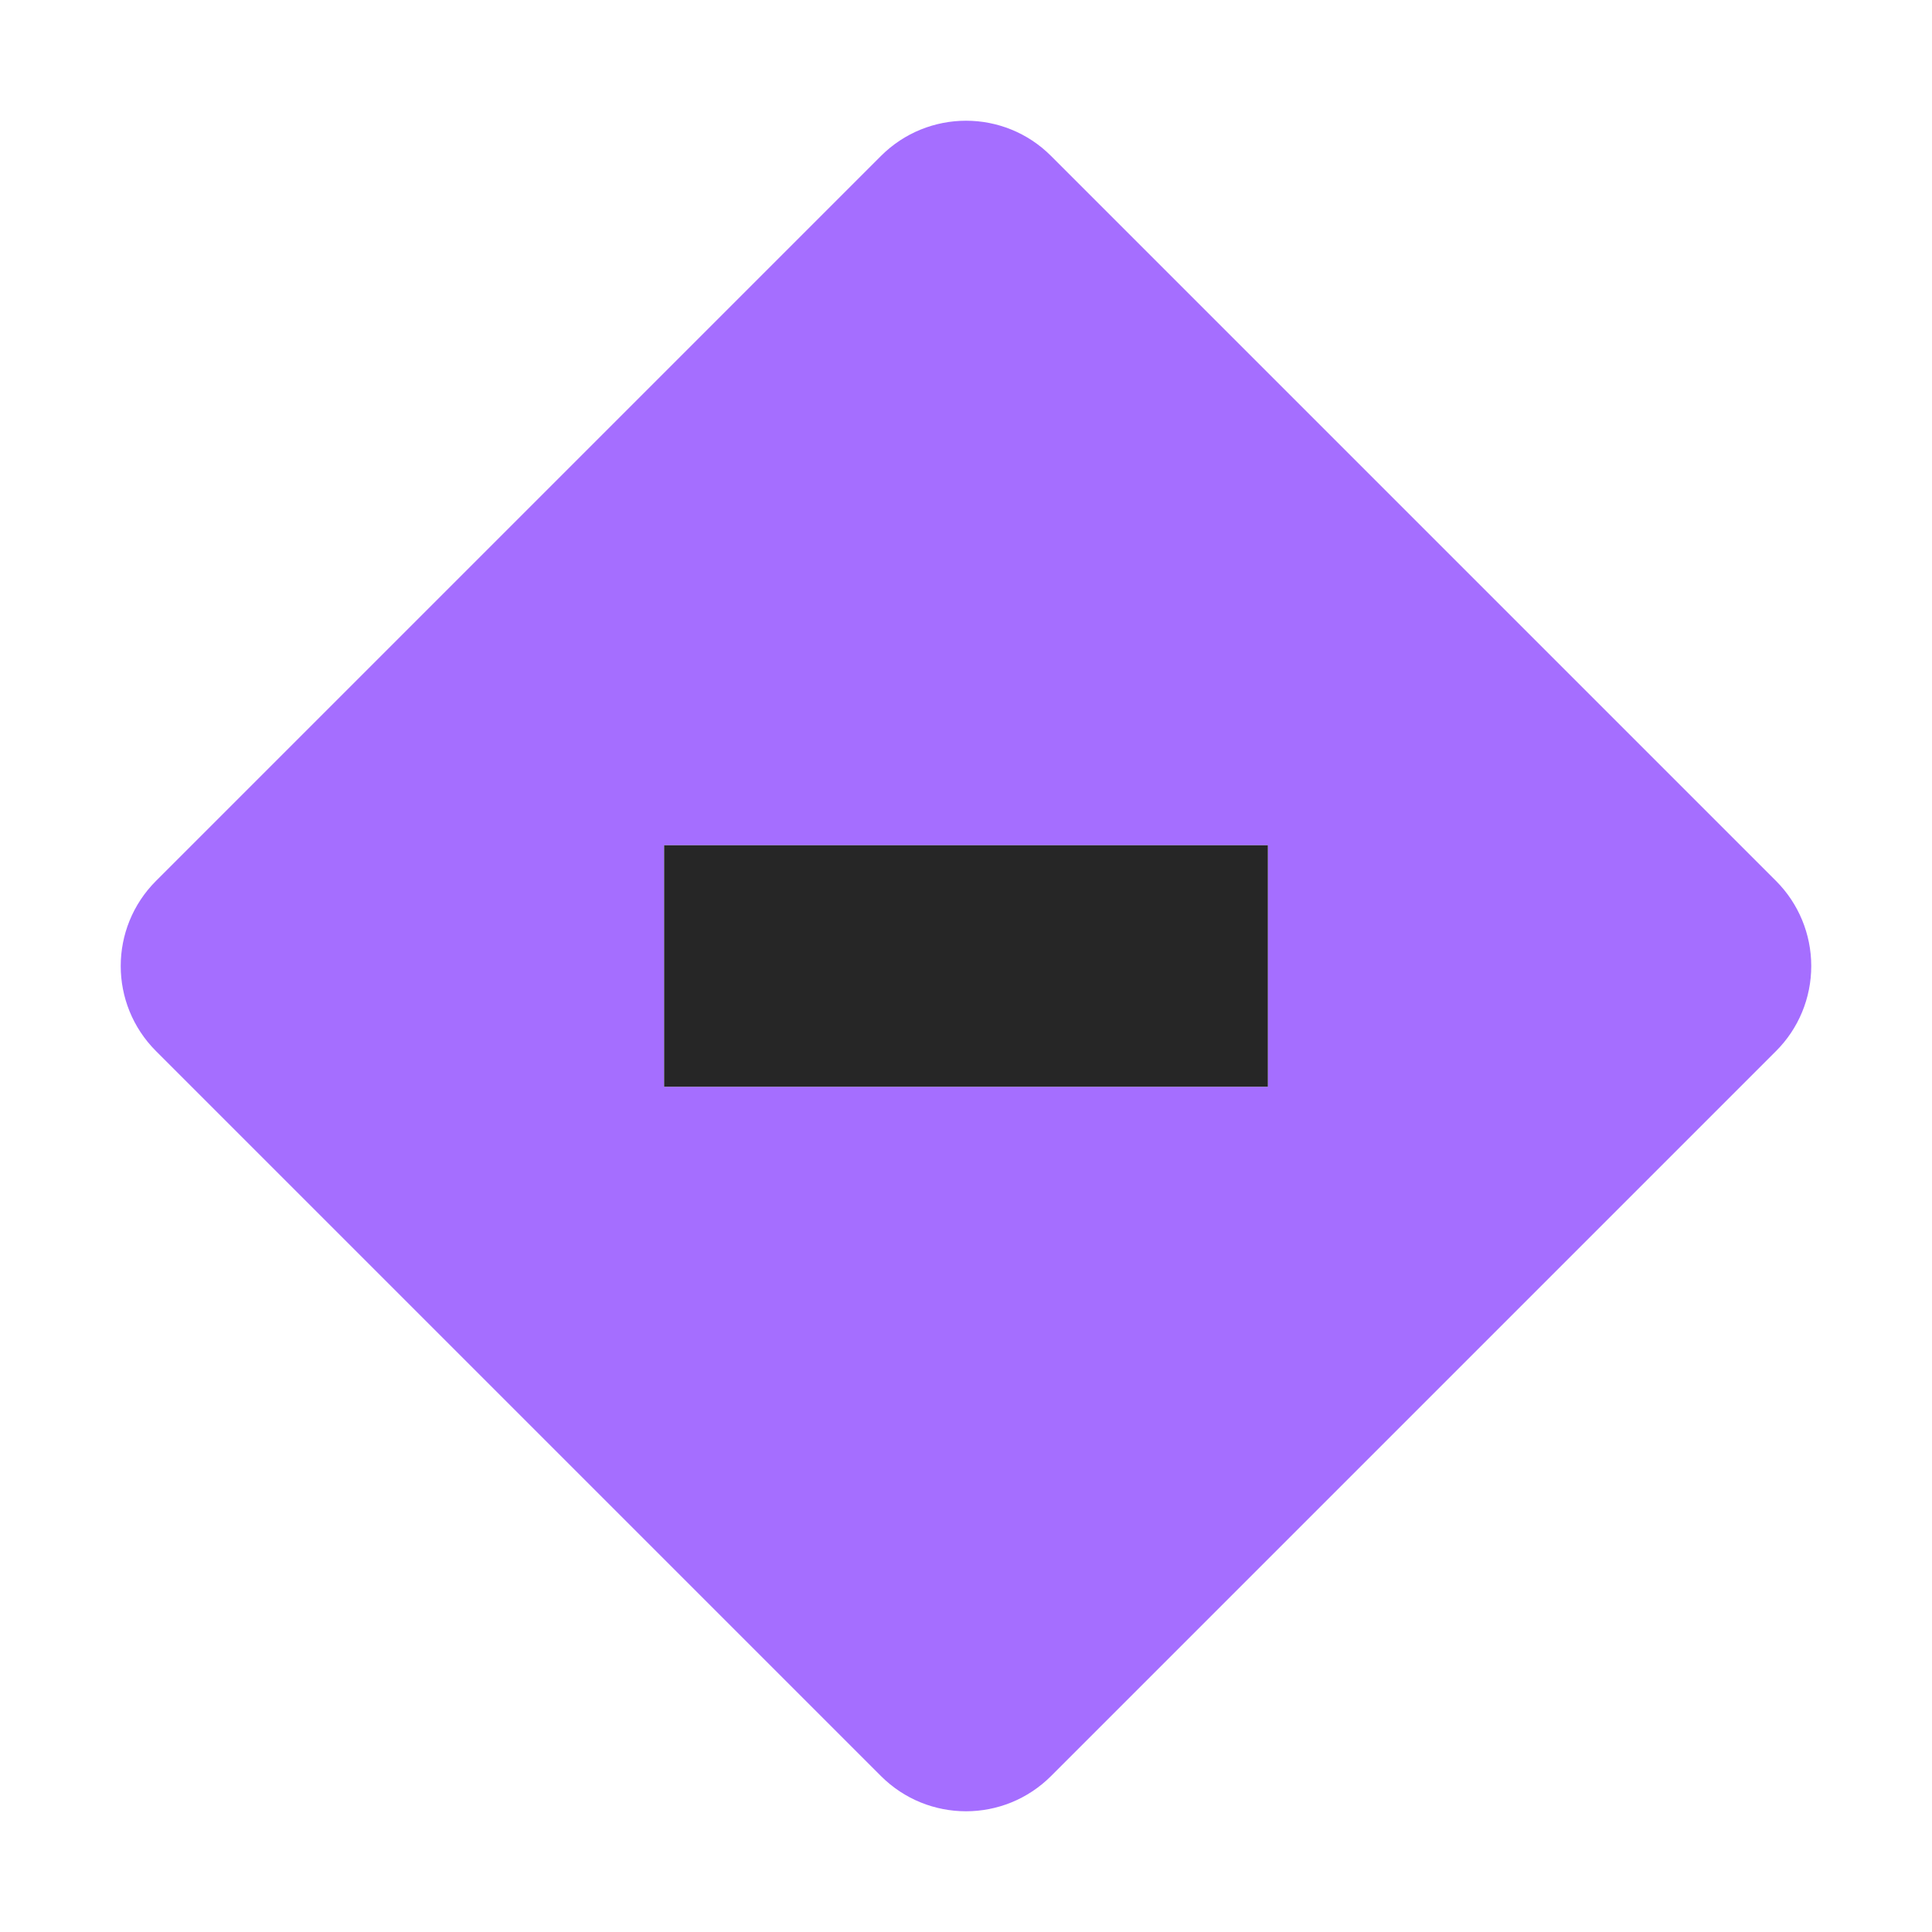
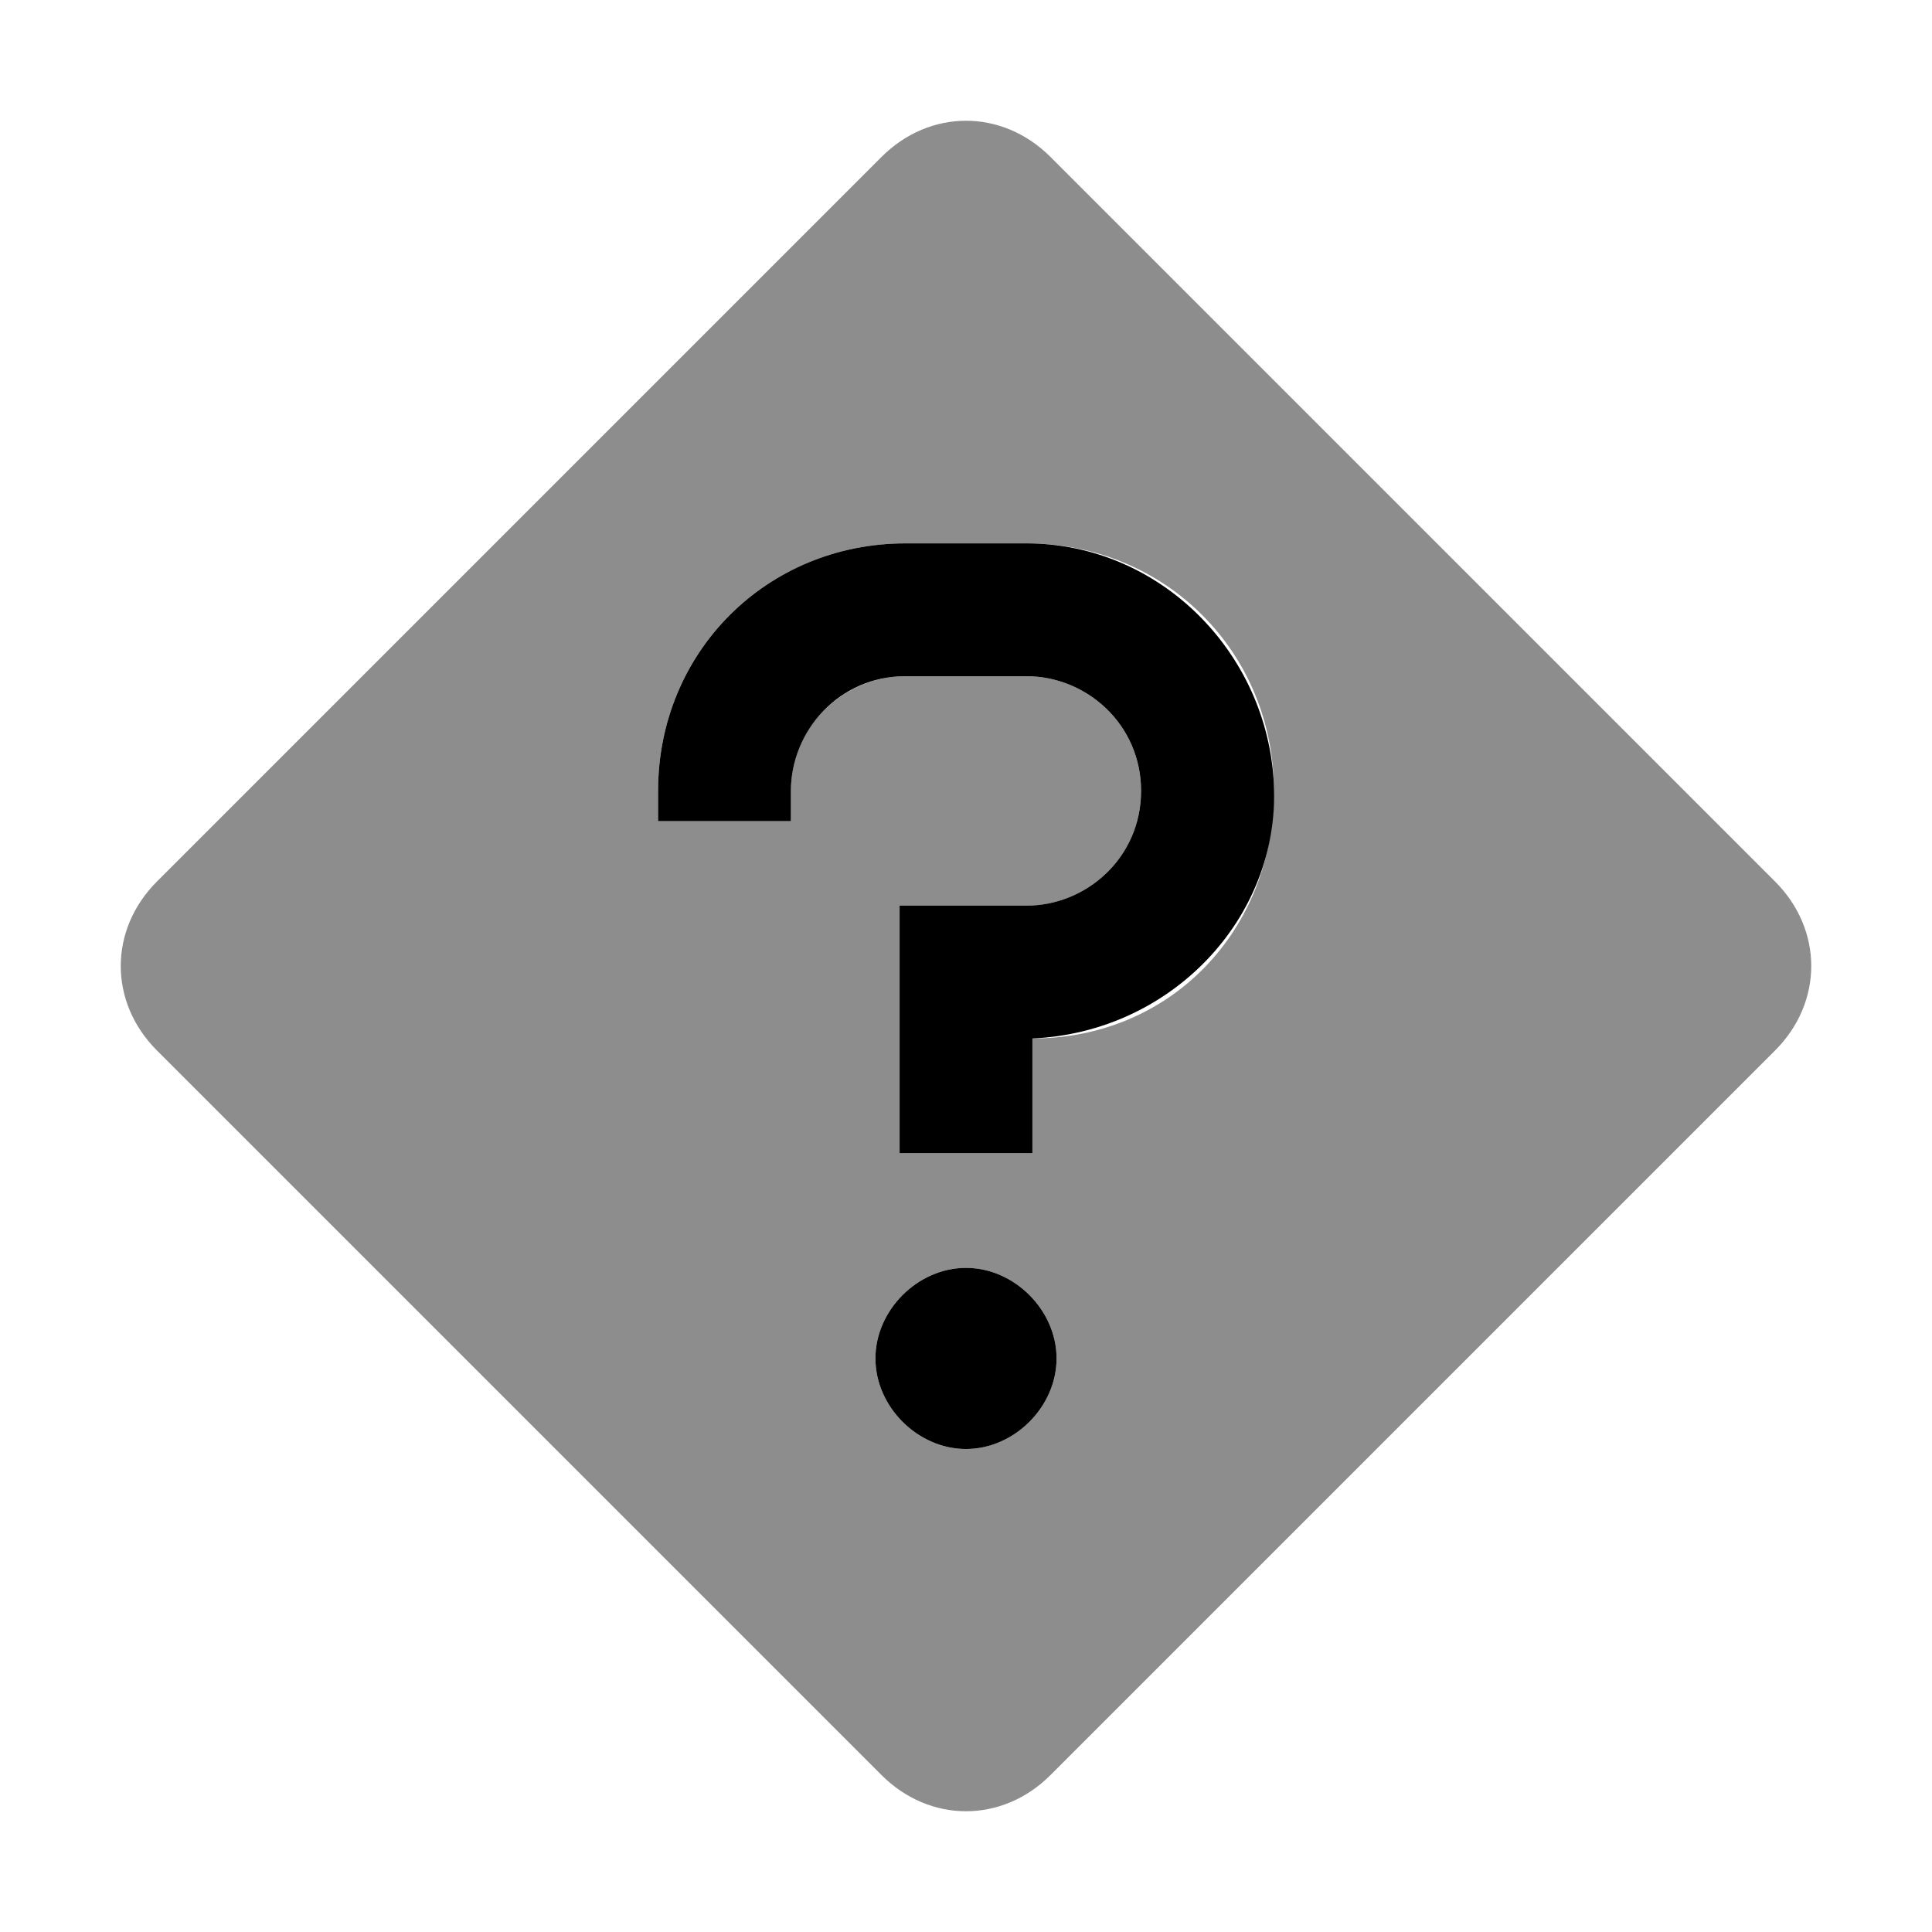
- <svg xmlns="http://www.w3.org/2000/svg" width="20px" height="20px" viewBox="0 0 20 20" version="1.1">
-   <g id="Structure" stroke="none" stroke-width="1" fill="none" fill-rule="evenodd">
-     <g id="Group">
-       <g>
-         <path d="M18.385,9.119 L10.881,1.615 C10.395,1.128 9.606,1.128 9.119,1.615 L1.615,9.119 C1.128,9.606 1.128,10.394 1.615,10.881 L9.119,18.385 C9.606,18.872 10.394,18.872 10.881,18.385 L18.385,10.881 C18.619,10.648 18.75,10.331 18.75,10 C18.75,9.67 18.619,9.353 18.385,9.119 Z M13.125,11.25 L6.875,11.25 L6.875,8.75 L13.125,8.75 L13.125,11.25 Z" id="Shape" fill="#A56EFF" fill-rule="nonzero" />
-         <rect id="_Transparent_Rectangle_" x="0" y="0" width="20" height="20" />
-       </g>
-       <rect id="inner-path" fill="#262626" x="6.875" y="8.75" width="6.25" height="2.5" />
-     </g>
-   </g>
+ <svg xmlns="http://www.w3.org/2000/svg" version="1.1" id="icon" x="0px" y="0px" viewBox="0 0 32 32" style="enable-background:new 0 0 32 32;" xml:space="preserve">
+   <style type="text/css">
+ 	.st0{fill:#8D8D8D;}
+ 	.st1{fill:none;}
+ </style>
+   <path class="st0" d="M29.4,14.6l-12-12c-0.8-0.8-2-0.8-2.8,0l-12,12c-0.8,0.8-0.8,2,0,2.8l12,12c0.8,0.8,2,0.8,2.8,0l12-12  C30.2,16.6,30.2,15.4,29.4,14.6z M16,24c-0.8,0-1.5-0.7-1.5-1.5S15.2,21,16,21c0.8,0,1.5,0.7,1.5,1.5S16.8,24,16,24z M17.1,17.2v1.9  h-2.2V15H17c1,0,1.9-0.8,1.9-1.9S18,11.2,17,11.2h-2c-1,0-1.9,0.8-1.9,1.9v0.5h-2.2v-0.5c0-2.3,1.8-4.1,4.1-4.1h2  c2.3,0,4.1,1.8,4.1,4.1C21.1,15.4,19.4,17.2,17.1,17.2z" />
+   <path id="inner-path" d="M16,21c0.8,0,1.5,0.7,1.5,1.5S16.8,24,16,24c-0.8,0-1.5-0.7-1.5-1.5S15.2,21,16,21z M17.1,17.2  c2.3-0.1,4.1-2,4-4.2c-0.1-2.2-1.9-4-4.1-4h-2c-2.3,0-4.1,1.8-4.1,4.1v0.5h2.2v-0.5c0-1,0.8-1.9,1.9-1.9h2c1,0,1.9,0.8,1.9,1.9  S18,15,17,15h-2.1v4.1h2.2V17.2z" />
+   <rect id="_Transparent_Rectangle_" class="st1" width="32" height="32" />
</svg>
